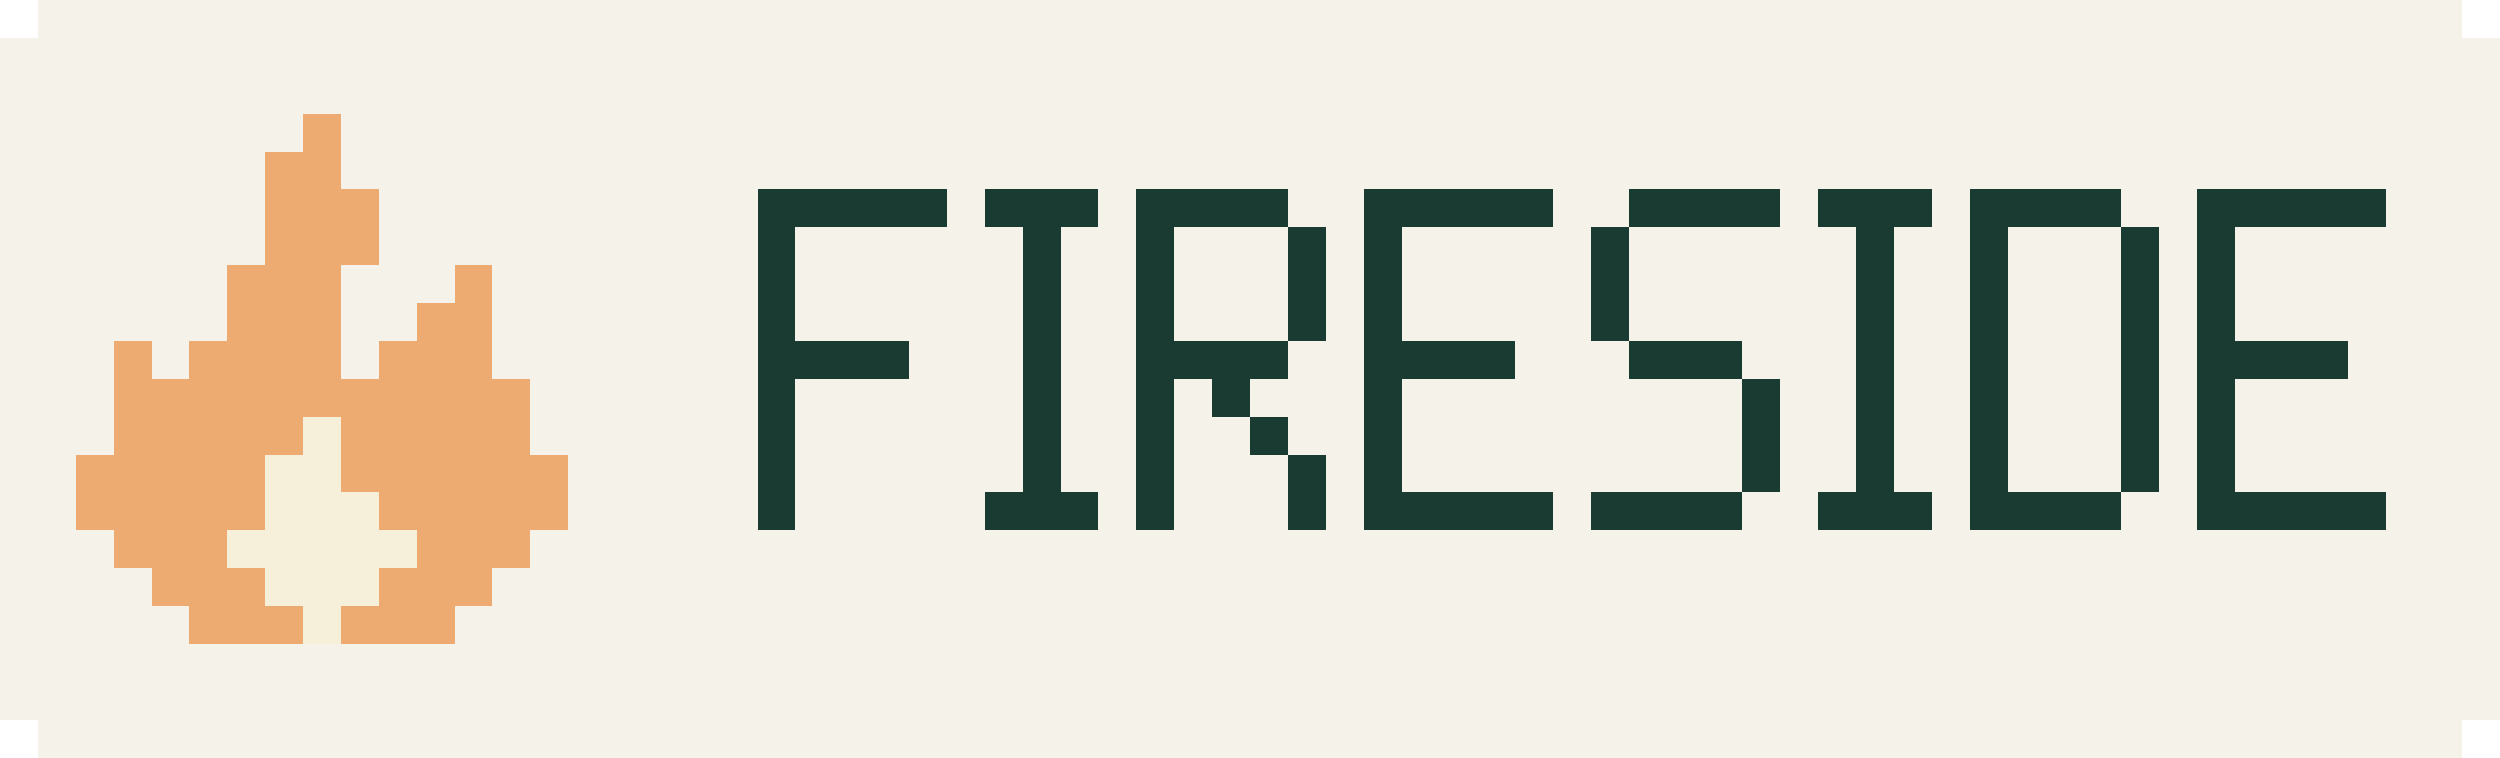
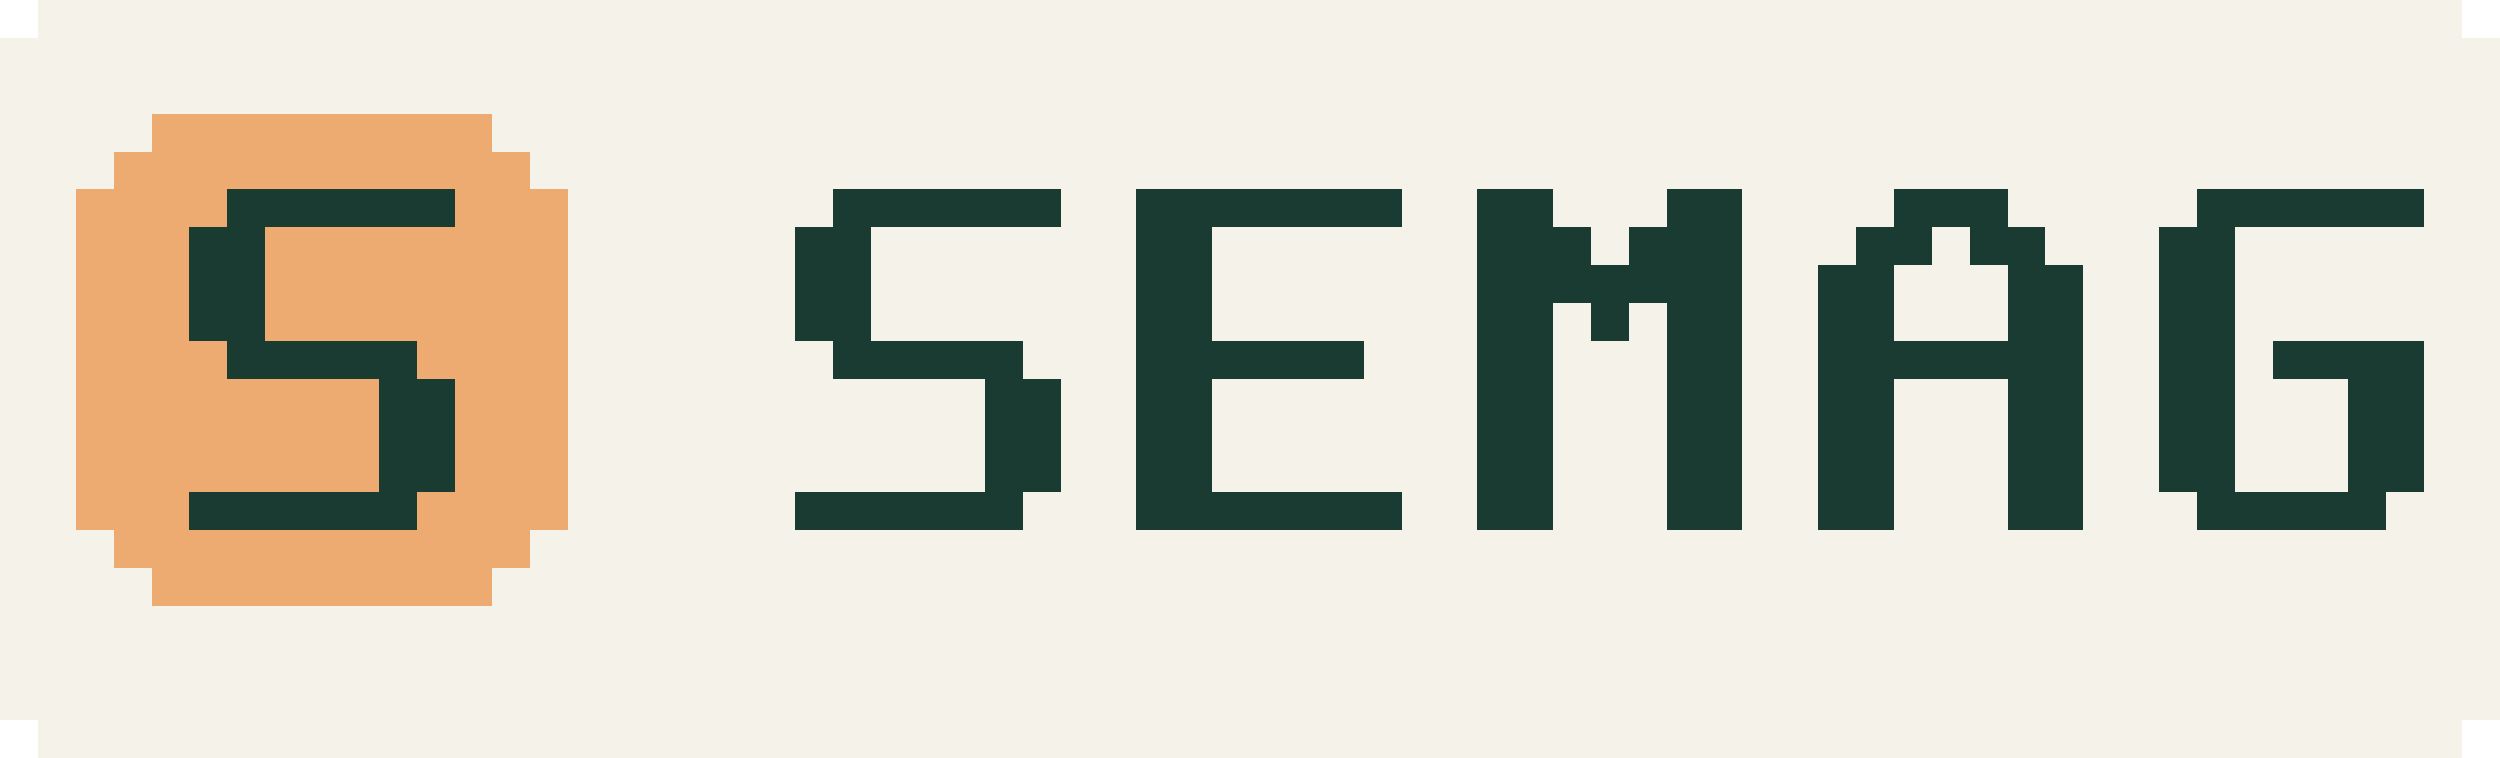
<svg xmlns="http://www.w3.org/2000/svg" viewBox="0 0 66 20" width="264" height="80" role="img" aria-labelledby="logo-title" shape-rendering="crispEdges">
  <defs>
    <symbol id="brand" viewBox="0 0 62 16">
-       <path fill="#edab71" d="M6 1h1v1h-1zM5 2h2v1h-2zM5 3h3v1h-3zM5 4h3v1h-3zM4 5h3v1h-3zM10 5h1v1h-1zM4 6h3v1h-3zM9 6h2v1h-2zM1 7h1v1h-1zM3 7h4v1h-4zM8 7h3v1h-3zM1 8h11v1h-11zM1 9h11v1h-11zM0 10h13v1h-13zM0 11h13v1h-13zM1 12h11v1h-11zM2 13h9v1h-9zM3 14h7v1h-7z" />
-       <path fill="#f6f0db" d="M6 9h1v1h-1zM5 10h2v1h-2zM5 11h3v1h-3zM4 12h5v1h-5zM5 13h3v1h-3zM6 14h1v1h-1z" />
+       <path fill="#edab71" d="M2 1h9v1h1v1h1v9h-1v1h-1v1H2v-1H1v-1H0V3h1V2h1Z" />
+       <path fill="#193b32" d="M4 3h6v1h-6zM3 4h2v1h-2zM3 5h2v1h-2zM3 6h2v1h-2zM4 7h5v1h-5zM8 8h2v1h-2zM8 9h2v1h-2zM8 10h2v1h-2zM3 11h6v1h-6z" />
      <g fill="currentColor">
-         <path d="M18 3h5v1h-5zM18 4h1v1h-1zM18 5h1v1h-1zM18 6h1v1h-1zM18 7h4v1h-4zM18 8h1v1h-1zM18 9h1v1h-1zM18 10h1v1h-1zM18 11h1v1h-1z" />
-         <path d="M24 3h3v1h-3zM25 4h1v1h-1zM25 5h1v1h-1zM25 6h1v1h-1zM25 7h1v1h-1zM25 8h1v1h-1zM25 9h1v1h-1zM25 10h1v1h-1zM24 11h3v1h-3z" />
-         <path d="M28 3h4v1h-4zM28 4h1v1h-1zM32 4h1v1h-1zM28 5h1v1h-1zM32 5h1v1h-1zM28 6h1v1h-1zM32 6h1v1h-1zM28 7h4v1h-4zM28 8h1v1h-1zM30 8h1v1h-1zM28 9h1v1h-1zM31 9h1v1h-1zM28 10h1v1h-1zM32 10h1v1h-1zM28 11h1v1h-1zM32 11h1v1h-1z" />
-         <path d="M34 3h5v1h-5zM34 4h1v1h-1zM34 5h1v1h-1zM34 6h1v1h-1zM34 7h4v1h-4zM34 8h1v1h-1zM34 9h1v1h-1zM34 10h1v1h-1zM34 11h5v1h-5z" />
-         <path d="M41 3h4v1h-4zM40 4h1v1h-1zM40 5h1v1h-1zM40 6h1v1h-1zM41 7h3v1h-3zM44 8h1v1h-1zM44 9h1v1h-1zM44 10h1v1h-1zM40 11h4v1h-4z" />
-         <path d="M46 3h3v1h-3zM47 4h1v1h-1zM47 5h1v1h-1zM47 6h1v1h-1zM47 7h1v1h-1zM47 8h1v1h-1zM47 9h1v1h-1zM47 10h1v1h-1zM46 11h3v1h-3z" />
-         <path d="M50 3h4v1h-4zM50 4h1v1h-1zM54 4h1v1h-1zM50 5h1v1h-1zM54 5h1v1h-1zM50 6h1v1h-1zM54 6h1v1h-1zM50 7h1v1h-1zM54 7h1v1h-1zM50 8h1v1h-1zM54 8h1v1h-1zM50 9h1v1h-1zM54 9h1v1h-1zM50 10h1v1h-1zM54 10h1v1h-1zM50 11h4v1h-4z" />
-         <path d="M56 3h5v1h-5zM56 4h1v1h-1zM56 5h1v1h-1zM56 6h1v1h-1zM56 7h4v1h-4zM56 8h1v1h-1zM56 9h1v1h-1zM56 10h1v1h-1zM56 11h5v1h-5z" />
+         <path d="M20 3h6v1h-6zM19 4h2v1h-2zM19 5h2v1h-2zM19 6h2v1h-2zM20 7h5v1h-5zM24 8h2v1h-2zM24 9h2v1h-2zM24 10h2v1h-2zM19 11h6v1h-6z" />
+         <path d="M28 3h7v1h-7zM28 4h2v1h-2zM28 5h2v1h-2zM28 6h2v1h-2zM28 7h6v1h-6zM28 8h2v1h-2zM28 9h2v1h-2zM28 10h2v1h-2zM28 11h7v1h-7z" />
+         <path d="M37 3h2v1h-2zM42 3h2v1h-2zM37 4h3v1h-3zM41 4h3v1h-3zM37 5h7v1h-7zM37 6h2v1h-2zM40 6h1v1h-1zM42 6h2v1h-2zM37 7h2v1h-2zM42 7h2v1h-2zM37 8h2v1h-2zM42 8h2v1h-2zM37 9h2v1h-2zM42 9h2v1h-2zM37 10h2v1h-2zM42 10h2v1h-2zM37 11h2v1h-2zM42 11h2v1h-2z" />
+         <path d="M48 3h3v1h-3zM47 4h2v1h-2zM50 4h2v1h-2zM46 5h2v1h-2zM51 5h2v1h-2zM46 6h2v1h-2zM51 6h2v1h-2zM46 7h7v1h-7zM46 8h2v1h-2zM51 8h2v1h-2zM46 9h2v1h-2zM51 9h2v1h-2zM46 10h2v1h-2zM51 10h2v1h-2zM46 11h2v1h-2zM51 11h2v1h-2z" />
+         <path d="M56 3h6v1h-6zM55 4h2v1h-2zM55 5h2v1h-2zM55 6h2v1h-2zM55 7h2v1h-2zM58 7h4v1h-4zM55 8h2v1h-2zM60 8h2v1h-2zM55 9h2v1h-2zM60 9h2v1h-2zM55 10h2v1h-2zM60 10h2v1h-2zM56 11h5v1h-5z" />
      </g>
    </symbol>
  </defs>
  <path fill="#f5f2ea" d="M1 0h64v1h1v18h-1v1H1v-1H0V1h1Z" />
  <use href="#brand" x="2" y="2" width="62" height="16" color="#193b32" />
</svg>
